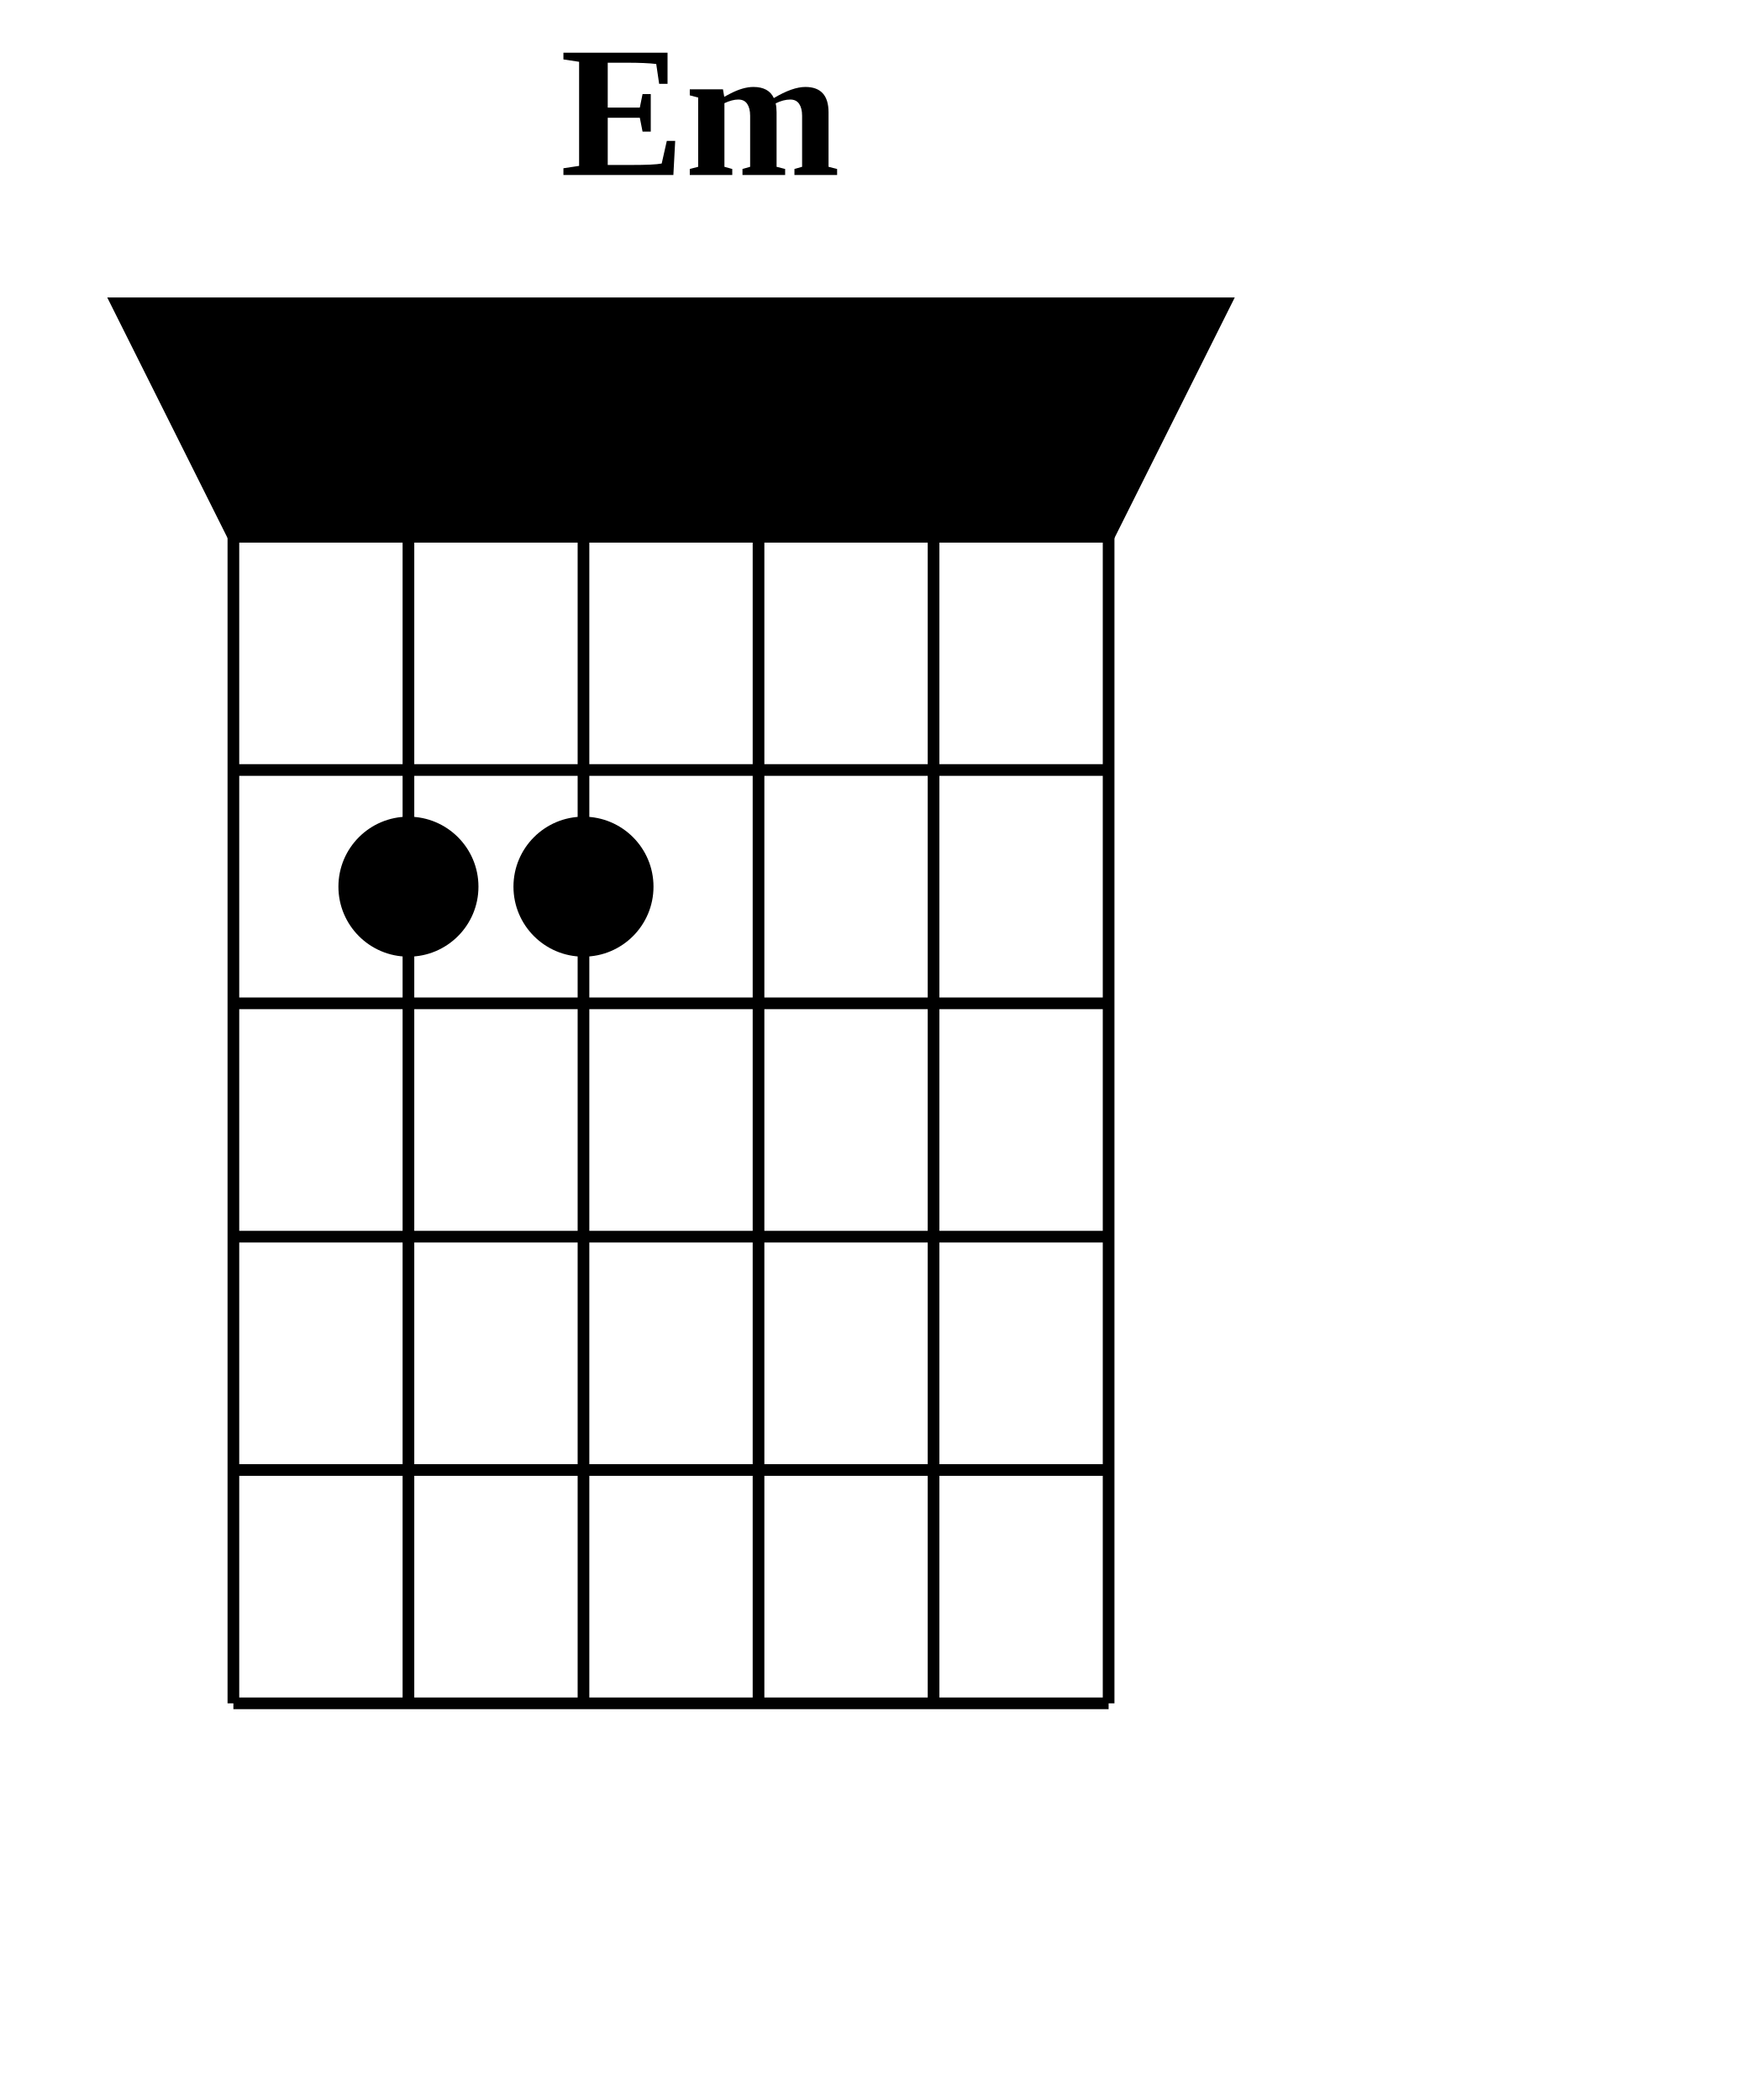
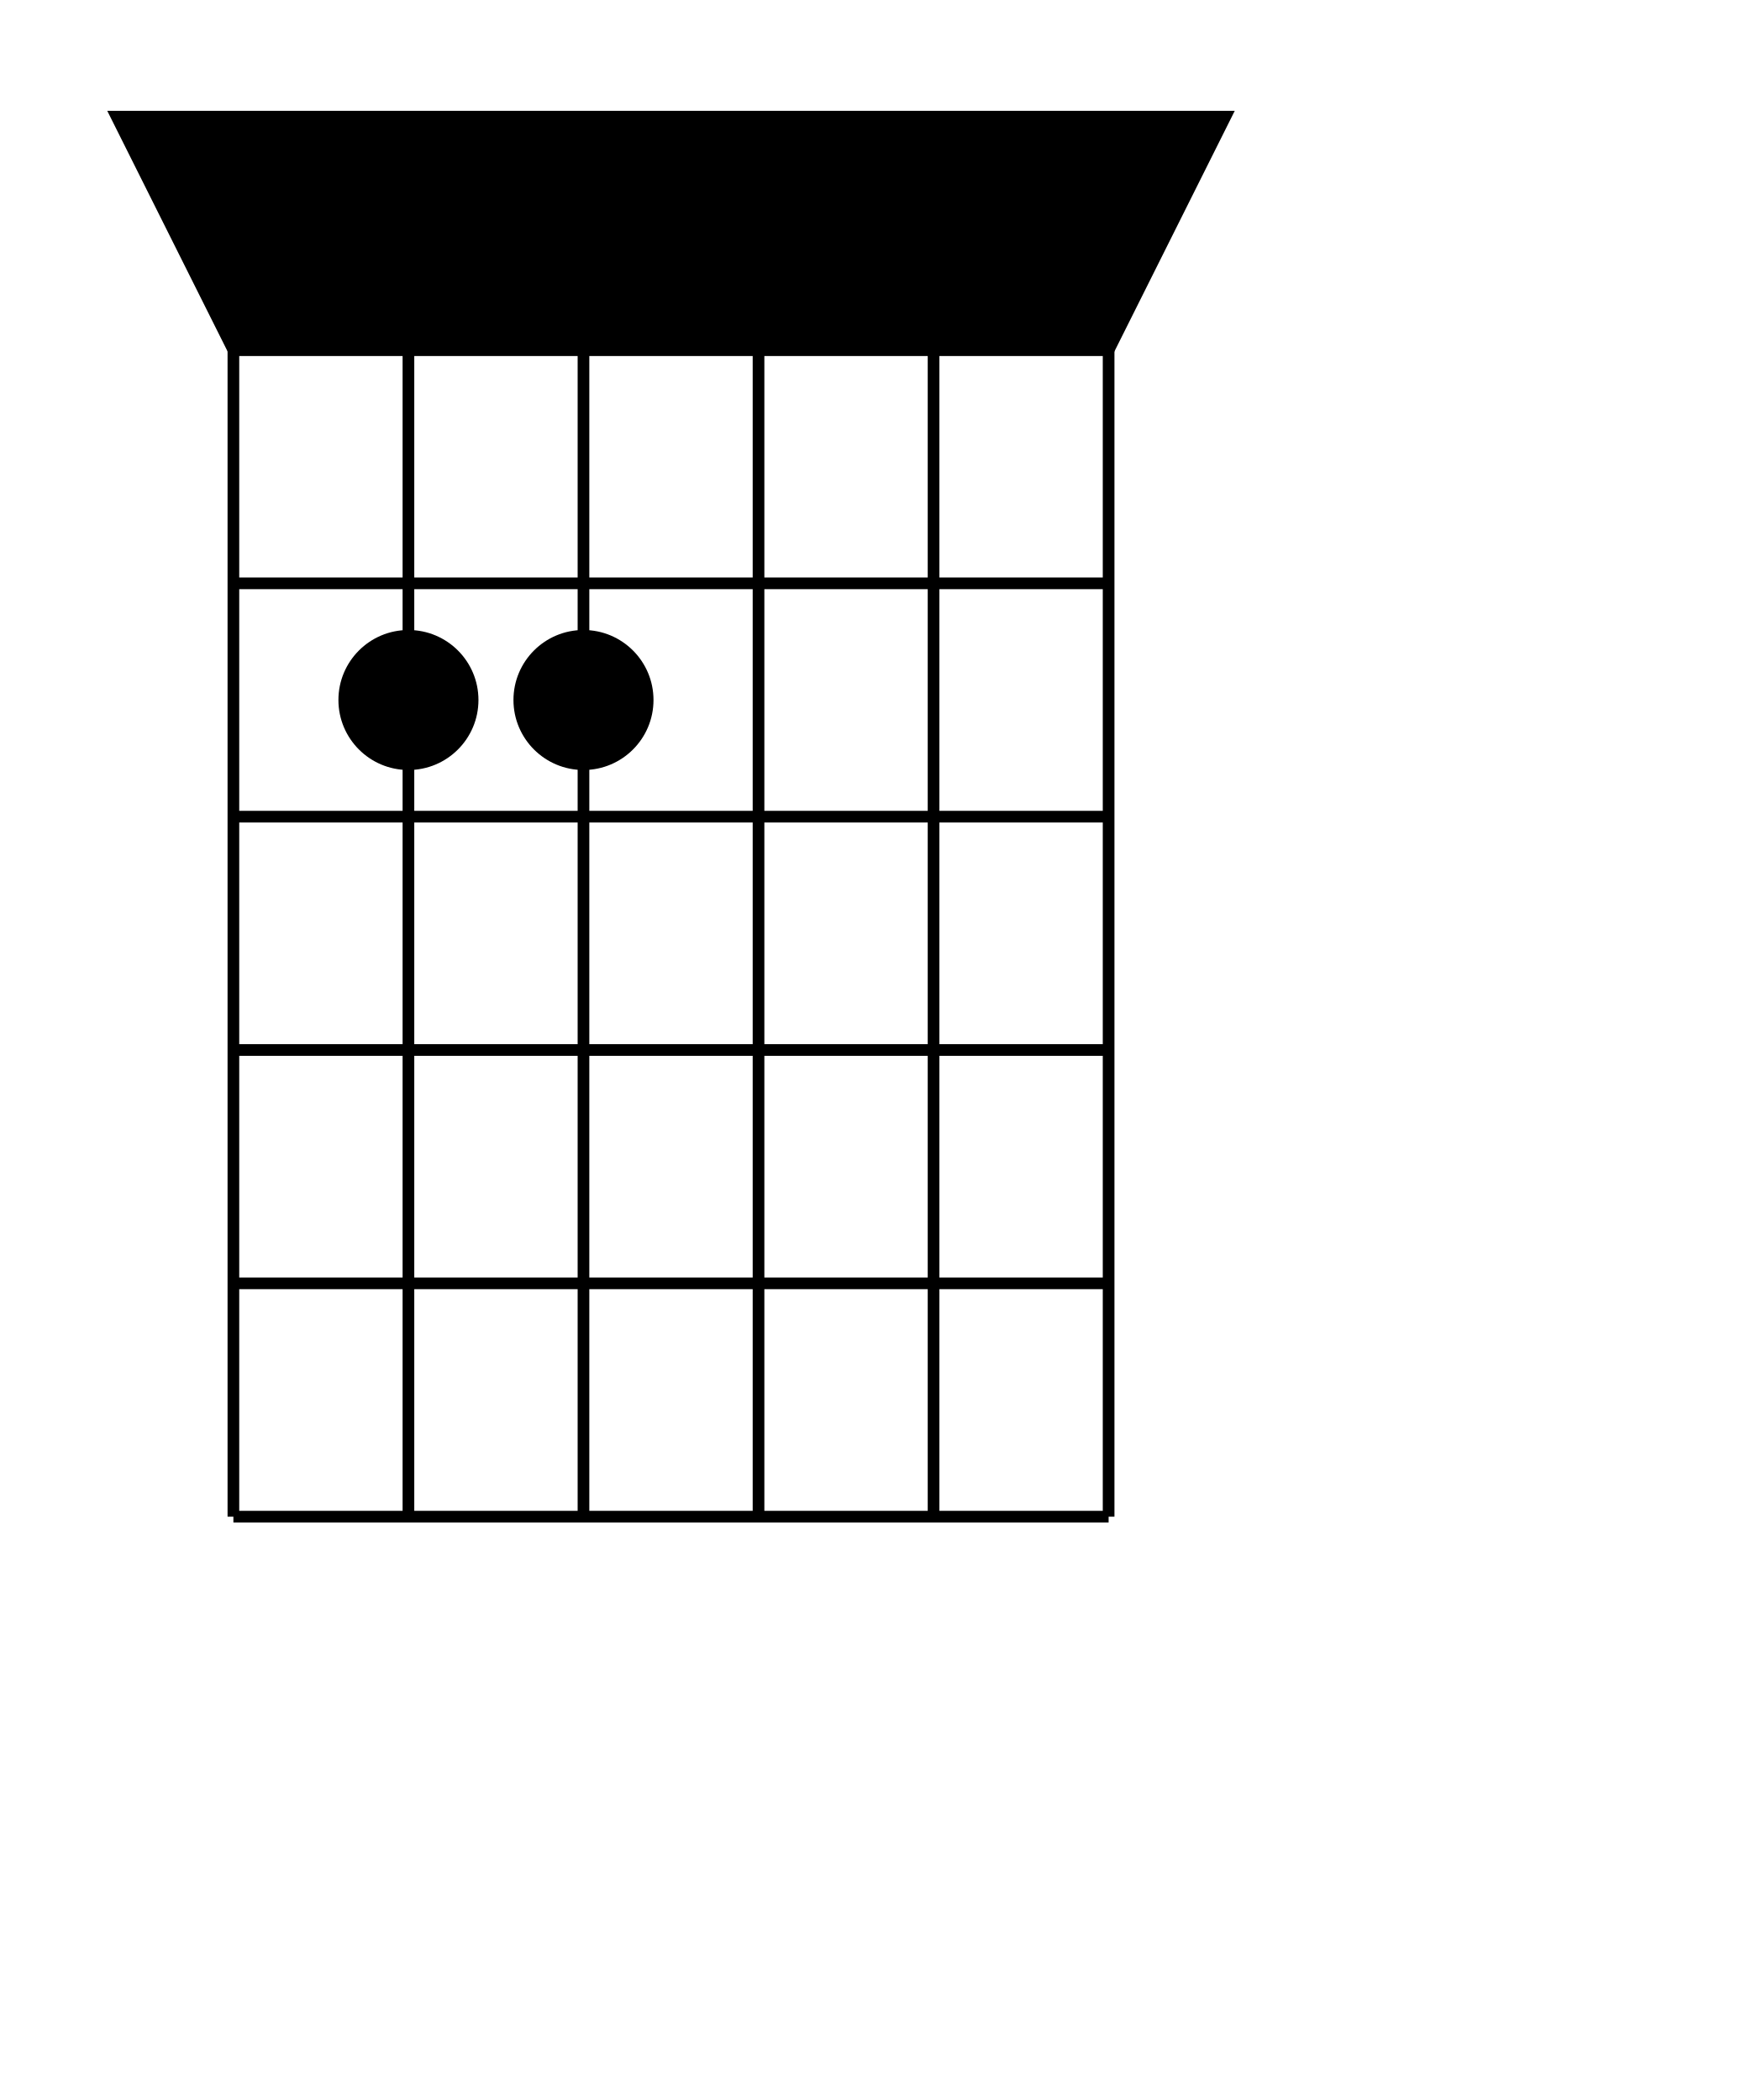
<svg xmlns="http://www.w3.org/2000/svg" width="150" height="180">
-   <text x="60" y="15" text-anchor="middle" font-size="16" font-weight="bold">Em</text>
-   <g transform="translate(0,16)">
+   <g>
    <line x1="20" y1="30" x2="20" y2="130" stroke="black" />
    <line x1="35" y1="30" x2="35" y2="130" stroke="black" />
    <line x1="50" y1="30" x2="50" y2="130" stroke="black" />
    <line x1="65" y1="30" x2="65" y2="130" stroke="black" />
    <line x1="80" y1="30" x2="80" y2="130" stroke="black" />
    <line x1="95" y1="30" x2="95" y2="130" stroke="black" />
    <polygon points="10,10 105,10 95,30 20,30" fill="black" stroke="black" stroke-width="1" />
    <line x1="20" y1="30" x2="95" y2="30" stroke="black" />
    <line x1="20" y1="50" x2="95" y2="50" stroke="black" />
    <line x1="20" y1="70" x2="95" y2="70" stroke="black" />
    <line x1="20" y1="90" x2="95" y2="90" stroke="black" />
    <line x1="20" y1="110" x2="95" y2="110" stroke="black" />
    <line x1="20" y1="130" x2="95" y2="130" stroke="black" />
    <circle cx="50" cy="60" r="6" fill="black" />
    <circle cx="35" cy="60" r="6" fill="black" />
  </g>
</svg>
